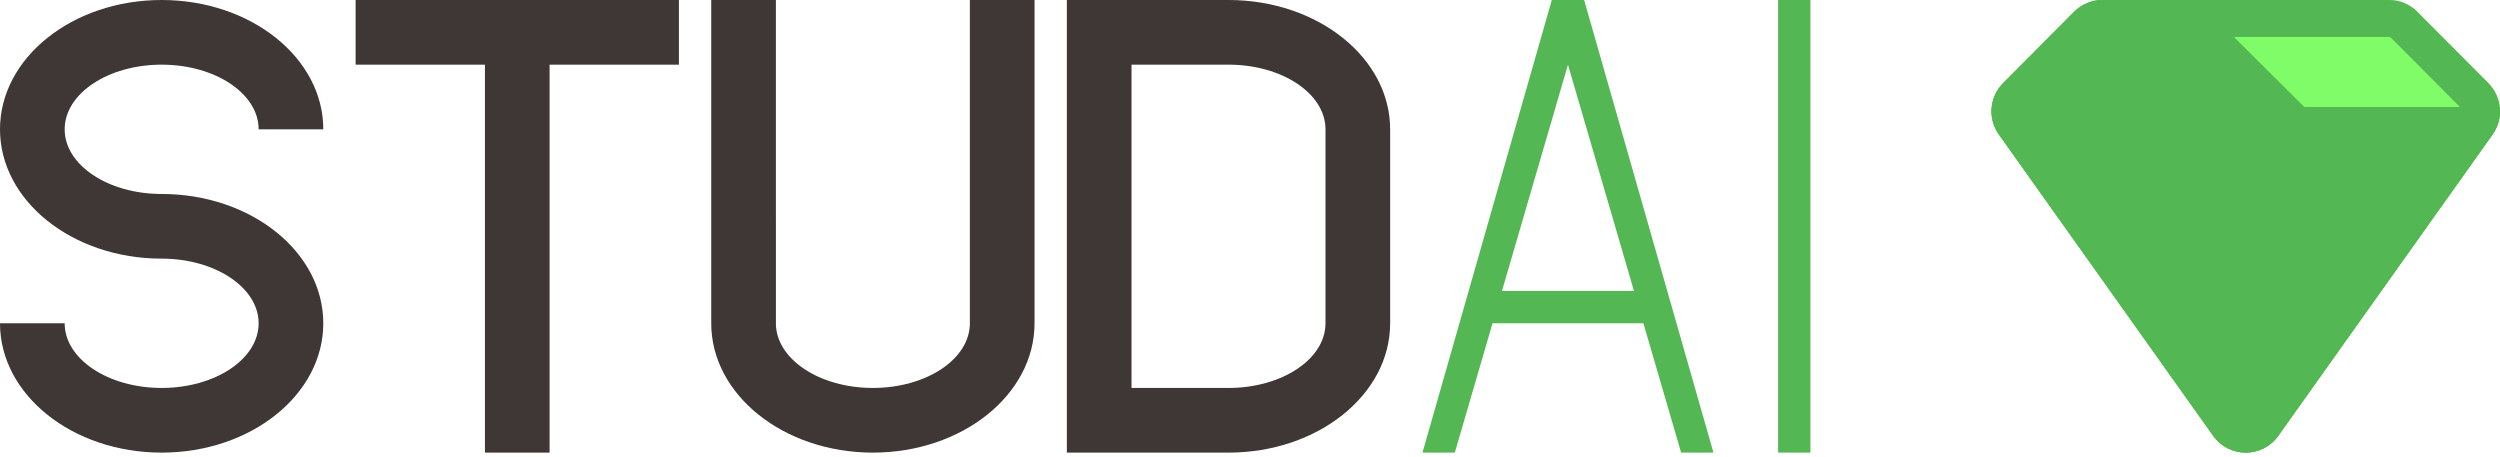
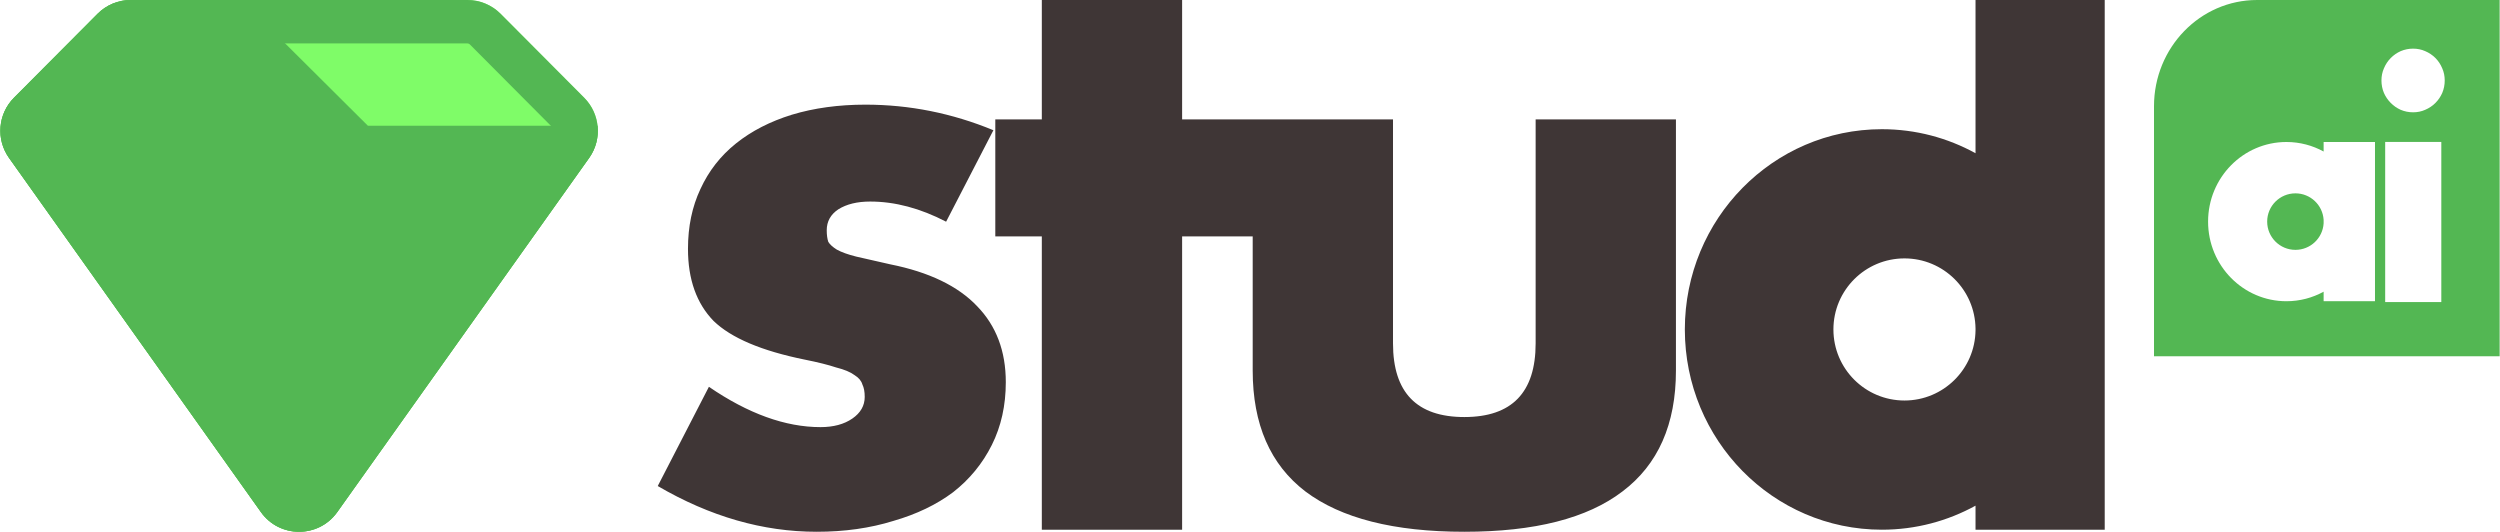
- <svg xmlns="http://www.w3.org/2000/svg" width="400" height="73" viewBox="0 0 400 73" fill="none">
-   <path fill-rule="evenodd" clip-rule="evenodd" d="M0 20.691C0 32.118 11.579 41.381 25.863 41.381V31.036C17.293 31.035 10.346 26.404 10.346 20.69C10.346 14.977 17.293 10.345 25.864 10.345C34.434 10.345 41.382 14.977 41.382 20.69V20.691H51.727C51.727 9.263 40.147 0 25.863 0C11.579 0 0 9.264 0 20.691ZM0 51.727V51.727H10.346C10.346 57.44 17.293 62.072 25.864 62.072C34.434 62.072 41.382 57.44 41.382 51.727C41.382 46.013 34.434 41.381 25.864 41.381H25.863V31.036H25.863C40.147 31.036 51.727 40.3 51.727 51.727C51.727 63.154 40.147 72.418 25.863 72.418C11.579 72.418 0 63.154 0 51.727Z" fill="#3F3636" />
-   <path fill-rule="evenodd" clip-rule="evenodd" d="M108.625 0H56.899V10.346H77.59V72.417H87.935V10.346H108.625V0Z" fill="#3F3636" />
-   <path fill-rule="evenodd" clip-rule="evenodd" d="M113.799 0H124.144V35.173L124.145 35.173V51.686L124.144 51.727C124.144 57.44 131.092 62.072 139.662 62.072C148.233 62.072 155.18 57.441 155.18 51.727H155.179V0H165.525V51.576C165.525 51.626 165.525 51.677 165.525 51.727C165.525 63.154 153.946 72.418 139.662 72.418C125.378 72.418 113.799 63.154 113.799 51.727L113.799 51.638V0Z" fill="#3F3636" />
-   <path fill-rule="evenodd" clip-rule="evenodd" d="M196.561 0C210.844 0 222.424 9.263 222.424 20.691H222.424V51.727H222.424V51.727C222.424 63.154 210.845 72.418 196.561 72.418L196.561 72.418H170.697V51.781C170.697 51.763 170.697 51.745 170.697 51.727C170.697 51.709 170.697 51.691 170.697 51.673V20.745C170.697 20.727 170.697 20.709 170.697 20.691C170.697 20.673 170.697 20.655 170.697 20.637V0.001H196.377C196.438 0 196.499 0 196.561 0ZM212.079 20.69V20.691H212.079V51.727H212.079V51.727C212.079 57.44 205.131 62.072 196.561 62.072V62.072H181.043V51.762L181.043 51.727L181.043 51.692V20.725L181.043 20.69L181.043 20.655V10.346H196.39C196.447 10.345 196.504 10.345 196.561 10.345C205.131 10.345 212.079 14.977 212.079 20.69Z" fill="#3F3636" />
-   <path fill-rule="evenodd" clip-rule="evenodd" d="M248.288 0H253.461L274.151 72.418H268.979L262.944 51.727H238.805L232.77 72.418H227.597L248.288 0ZM250.874 10.346L261.435 46.554H240.314L250.874 10.346ZM289.669 0H284.497V72.418H289.669V0Z" fill="#53B753" />
-   <path d="M331.876 1.878C333.073 0.676 334.7 0 336.396 0H382.24C383.927 0 385.546 0.669 386.741 1.86C386.747 1.866 386.754 1.872 386.76 1.878L398.141 13.308C398.147 13.315 398.153 13.321 398.159 13.327C400.324 15.518 400.613 18.945 398.847 21.467L364.487 69.776C361.933 73.312 356.653 73.298 354.12 69.736L319.816 21.506C318.015 18.973 318.301 15.511 320.495 13.308L331.876 1.878Z" fill="#7FFC68" />
-   <path fill-rule="evenodd" clip-rule="evenodd" d="M382.569 6.048C382.482 5.961 382.363 5.912 382.24 5.912H336.396C336.272 5.912 336.153 5.962 336.065 6.05L324.684 17.48C324.523 17.641 324.502 17.895 324.634 18.08L358.937 66.31C359 66.398 359.055 66.436 359.099 66.458C359.154 66.485 359.228 66.506 359.316 66.506C359.403 66.506 359.478 66.486 359.533 66.459C359.577 66.438 359.629 66.403 359.688 66.323L394.009 18.069C394.132 17.885 394.11 17.639 393.954 17.481L393.952 17.48L382.571 6.05L382.569 6.048ZM398.847 21.467L364.487 69.776C361.933 73.312 356.653 73.298 354.12 69.736L319.816 21.506C318.015 18.973 318.301 15.511 320.495 13.308L331.876 1.878C333.073 0.676 334.7 0 336.396 0H382.24C383.927 0 385.546 0.669 386.741 1.86L386.76 1.878L398.141 13.308L398.159 13.327C400.324 15.518 400.613 18.945 398.847 21.467Z" fill="#53B753" />
-   <path d="M331.876 1.878C333.073 0.676 334.7 0 336.396 0H351.475L368.686 17.121H399.963C400.124 18.614 399.761 20.162 398.847 21.467L364.487 69.776C361.933 73.312 356.653 73.298 354.12 69.736L319.816 21.506C318.015 18.973 318.301 15.511 320.495 13.308L331.876 1.878Z" fill="#53B753" />
+ <svg xmlns="http://www.w3.org/2000/svg" width="362" height="77" viewBox="0 0 362 77" fill="none">
+   <path d="M14.129 1.997C15.402 0.719 17.131 0 18.935 0H67.68C69.474 0 71.195 0.711 72.466 1.977C72.473 1.983 72.479 1.99 72.486 1.997L84.588 14.15C84.594 14.156 84.6 14.163 84.607 14.169C86.909 16.5 87.215 20.143 85.338 22.825L48.804 74.191C46.088 77.95 40.474 77.936 37.78 74.149L1.306 22.867C-0.609 20.174 -0.305 16.492 2.027 14.15L14.129 1.997Z" fill="#7FFC68" />
+   <path fill-rule="evenodd" clip-rule="evenodd" d="M68.03 6.43C67.937 6.338 67.811 6.286 67.68 6.286H18.935C18.803 6.286 18.677 6.338 18.583 6.432L6.481 18.585C6.311 18.757 6.288 19.026 6.428 19.224L42.902 70.505C42.969 70.6 43.028 70.639 43.075 70.663C43.133 70.692 43.212 70.714 43.305 70.714C43.398 70.715 43.478 70.693 43.537 70.664C43.583 70.642 43.638 70.604 43.702 70.52L80.194 19.212C80.325 19.017 80.301 18.755 80.135 18.587L80.133 18.585L68.032 6.432L68.03 6.43ZM85.338 22.825L48.804 74.191C46.088 77.95 40.474 77.936 37.78 74.149L1.306 22.867C-0.609 20.174 -0.305 16.492 2.027 14.15L14.129 1.997C15.402 0.719 17.131 0 18.935 0H67.68C69.474 0 71.195 0.711 72.466 1.977L72.486 1.997L84.588 14.15L84.607 14.169C86.909 16.5 87.215 20.143 85.338 22.825Z" fill="#53B753" />
+   <path d="M14.129 1.997C15.402 0.719 17.131 0 18.935 0H34.968L53.269 18.204H86.524C86.696 19.792 86.31 21.437 85.338 22.825L48.804 74.191C46.088 77.95 40.474 77.936 37.78 74.149L1.306 22.867C-0.609 20.174 -0.305 16.492 2.027 14.15L14.129 1.997Z" fill="#53B753" />
+   <path fill-rule="evenodd" clip-rule="evenodd" d="M171.171 34.235V76.701H150.855V34.235H144.12V17.286H150.855V0H171.171V17.286H181.39H182.732H201.707V49.724C201.707 56.833 205.149 60.388 212.033 60.388C218.918 60.388 222.36 56.833 222.36 49.724V17.286H242.676V53.653C242.676 61.435 240.094 67.272 234.931 71.163C229.843 75.054 222.21 77 212.033 77C201.856 77 194.186 75.054 189.023 71.163C183.935 67.272 181.39 61.435 181.39 53.653V34.235H171.171ZM136.997 32.102C133.255 30.156 129.589 29.184 125.997 29.184C124.126 29.184 122.592 29.558 121.395 30.306C120.272 31.054 119.711 32.065 119.711 33.337C119.711 34.01 119.786 34.571 119.936 35.02C120.16 35.395 120.572 35.769 121.17 36.143C121.844 36.517 122.779 36.854 123.976 37.153C125.248 37.452 126.895 37.827 128.915 38.276C134.527 39.398 138.718 41.418 141.487 44.337C144.255 47.18 145.64 50.847 145.64 55.337C145.64 58.704 144.966 61.735 143.619 64.428C142.272 67.122 140.401 69.405 138.007 71.275C135.612 73.071 132.731 74.456 129.364 75.428C125.997 76.476 122.293 77 118.252 77C110.47 77 102.8 74.792 95.242 70.377L102.65 56.01C108.337 59.901 113.725 61.847 118.813 61.847C120.684 61.847 122.218 61.435 123.415 60.612C124.612 59.789 125.211 58.741 125.211 57.469C125.211 56.721 125.099 56.122 124.874 55.673C124.725 55.15 124.35 54.701 123.752 54.326C123.153 53.877 122.255 53.503 121.058 53.204C119.936 52.83 118.439 52.456 116.568 52.081C110.282 50.809 105.868 48.939 103.323 46.469C100.854 43.925 99.619 40.446 99.619 36.031C99.619 32.813 100.218 29.932 101.415 27.388C102.612 24.769 104.334 22.561 106.578 20.765C108.823 18.969 111.517 17.585 114.66 16.612C117.878 15.639 121.432 15.153 125.323 15.153C131.684 15.153 137.857 16.388 143.844 18.857L136.997 32.102ZM272.494 18.708C256.738 18.708 243.965 31.69 243.965 47.705C243.965 63.719 256.738 76.701 272.494 76.701C277.403 76.701 282.022 75.441 286.056 73.221V76.701H304.763V0H286.056V22.188C282.022 19.968 277.403 18.708 272.494 18.708ZM275.768 57.994C281.407 57.994 285.987 53.456 286.056 47.833V47.576C285.987 41.953 281.407 37.416 275.768 37.416C270.085 37.416 265.479 42.022 265.479 47.705C265.479 53.387 270.085 57.994 275.768 57.994Z" fill="#3F3636" />
+   <path fill-rule="evenodd" clip-rule="evenodd" d="M326.827 0C318.583 0 311.899 6.889 311.899 15.387V51.59H361.949V0H326.827ZM353.502 20.555V43.736H345.374V20.555H353.502ZM344.835 11.653C344.835 11.02 344.954 10.433 345.194 9.891C345.434 9.318 345.763 8.821 346.182 8.4C346.601 7.978 347.08 7.646 347.619 7.405C348.188 7.164 348.787 7.044 349.415 7.044C350.044 7.044 350.628 7.164 351.167 7.405C351.735 7.646 352.229 7.978 352.648 8.4C353.068 8.821 353.397 9.318 353.636 9.891C353.876 10.433 353.996 11.02 353.996 11.653C353.996 12.286 353.876 12.888 353.636 13.46C353.397 14.003 353.068 14.485 352.648 14.906C352.229 15.328 351.735 15.66 351.167 15.901C350.628 16.142 350.044 16.262 349.415 16.262C348.787 16.262 348.188 16.142 347.619 15.901C347.08 15.66 346.601 15.328 346.182 14.906C345.763 14.485 345.434 14.003 345.194 13.46C344.954 12.888 344.835 12.286 344.835 11.653ZM336.461 43.618H343.899V20.561H336.461V21.942C334.858 21.061 333.023 20.561 331.073 20.561C324.808 20.561 319.73 25.722 319.73 32.089C319.73 38.456 324.808 43.618 331.073 43.618C333.023 43.618 334.858 43.117 336.461 42.236V43.618ZM336.461 31.836V32.34C336.331 34.482 334.552 36.179 332.378 36.179C330.119 36.179 328.287 34.347 328.287 32.088C328.287 29.829 330.119 27.997 332.378 27.997C334.552 27.997 336.331 29.694 336.461 31.836Z" fill="#53B753" />
</svg>
